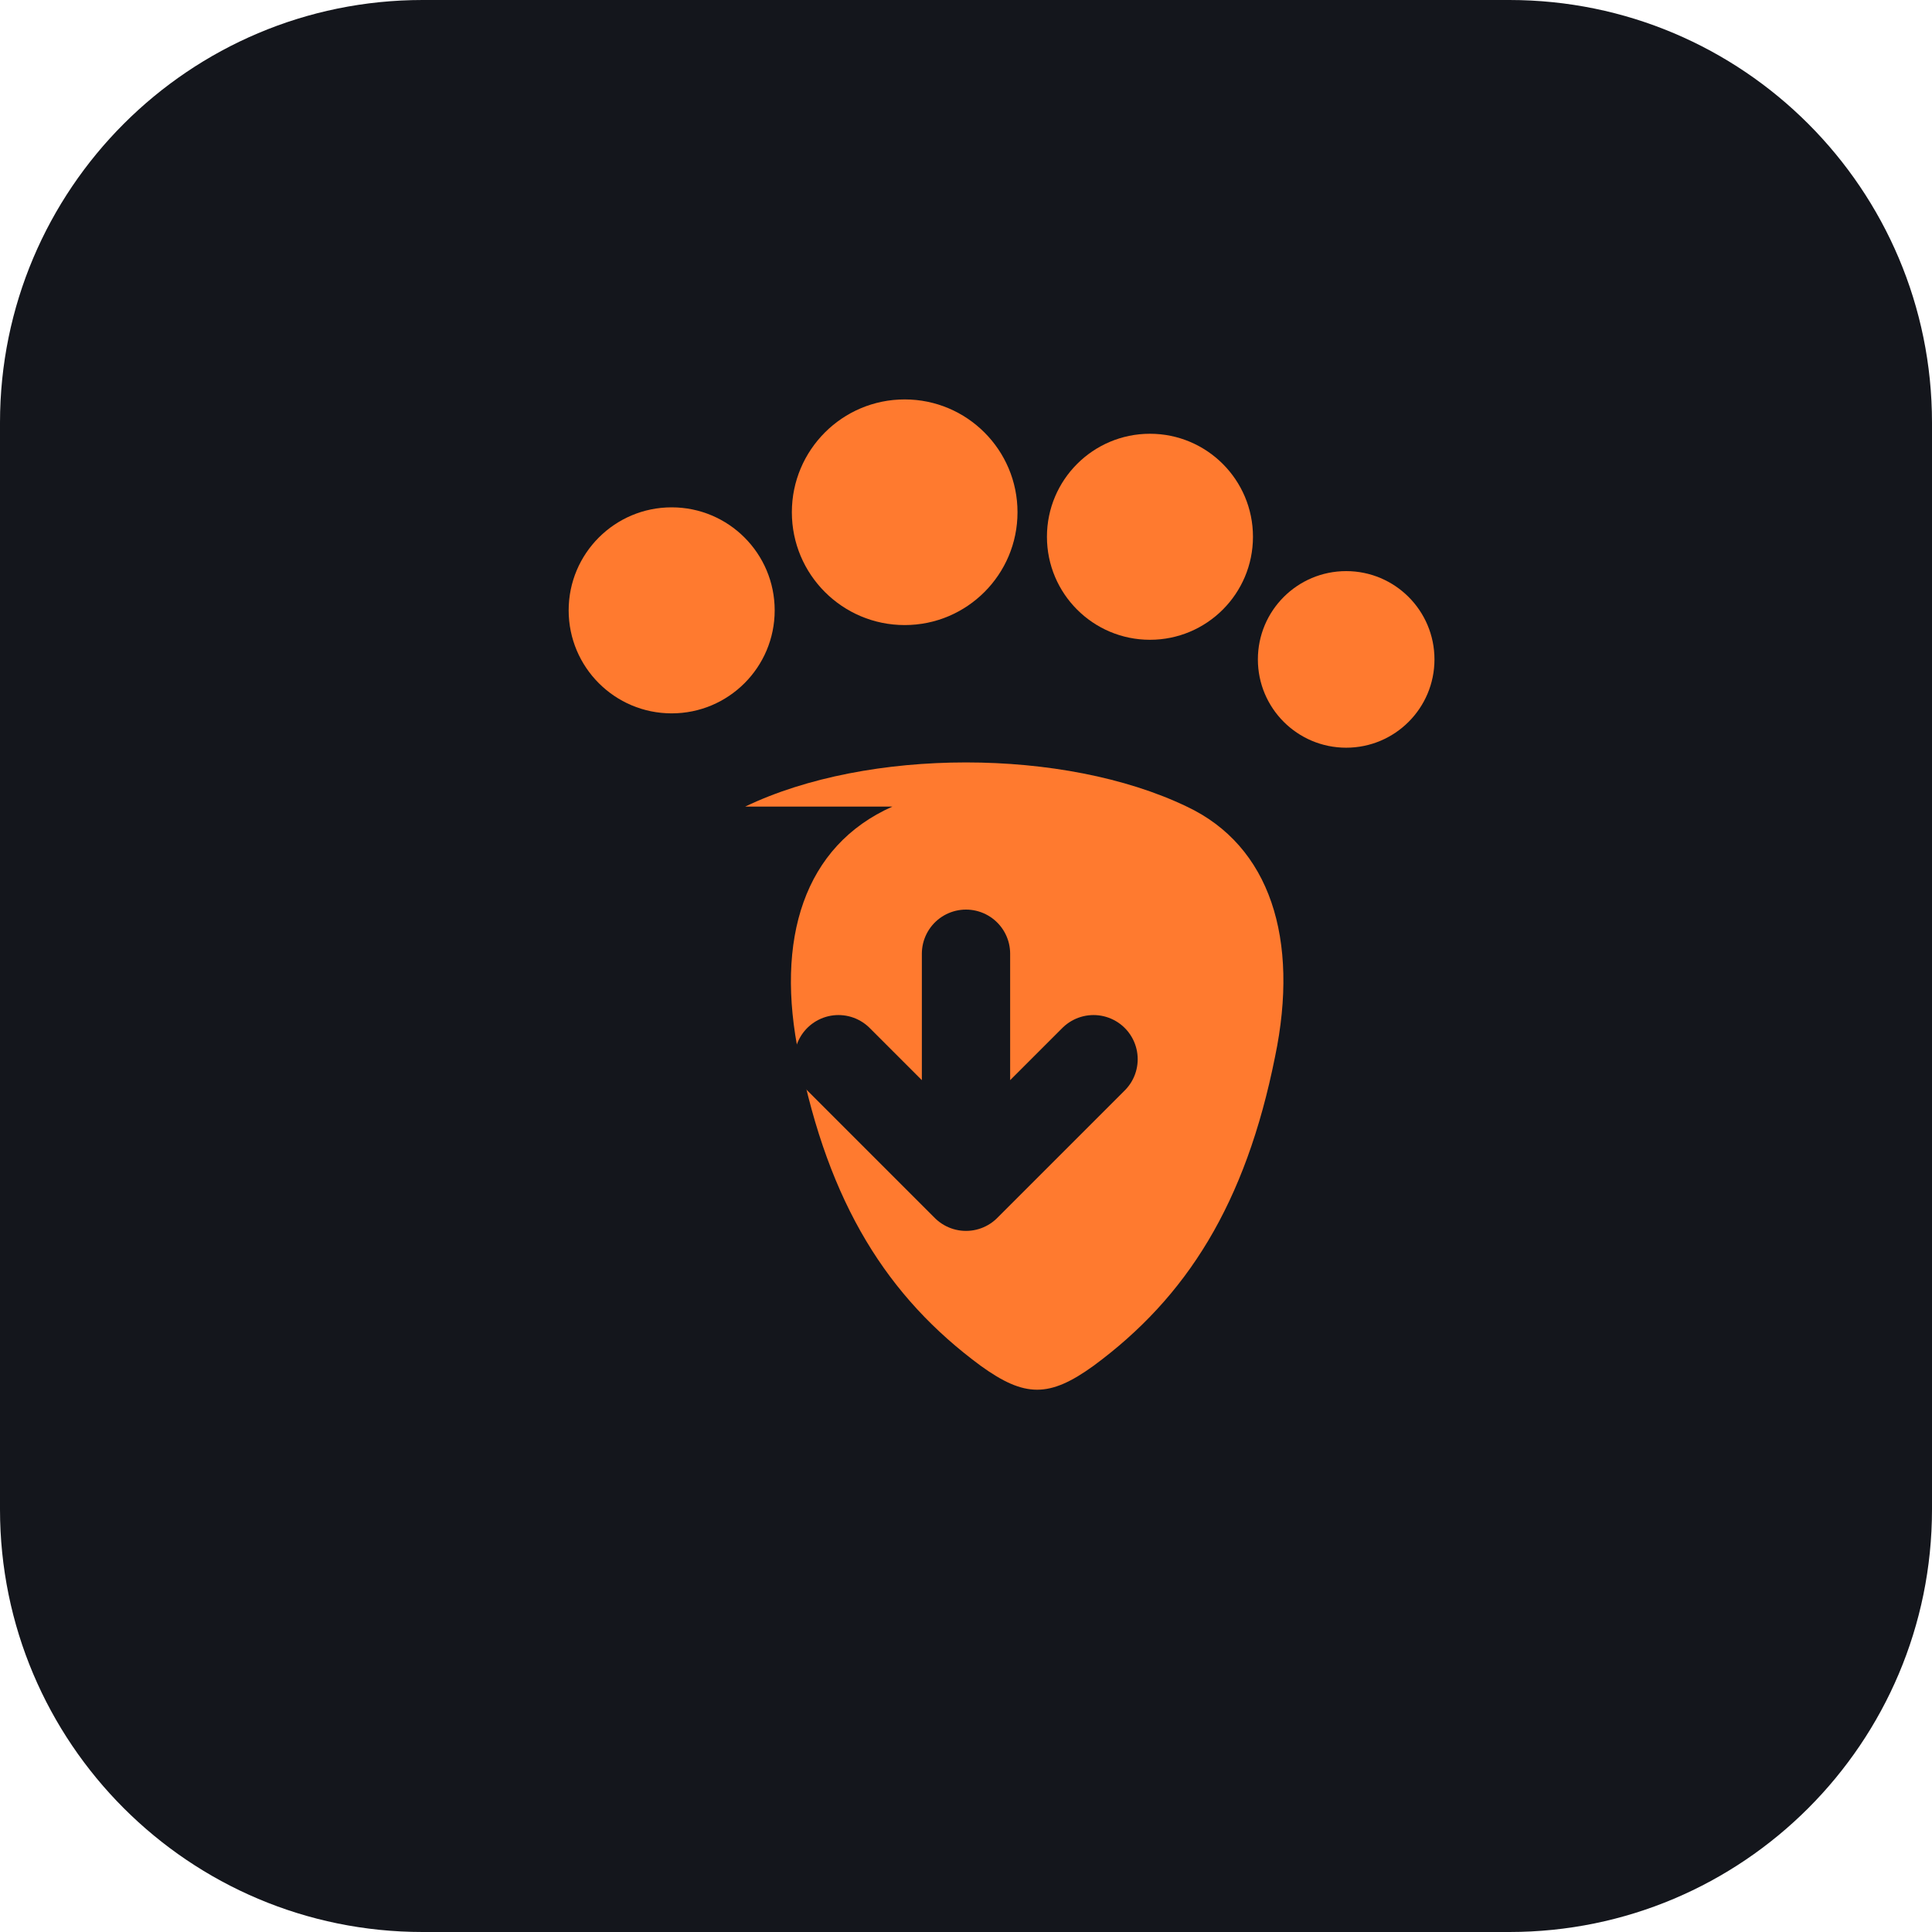
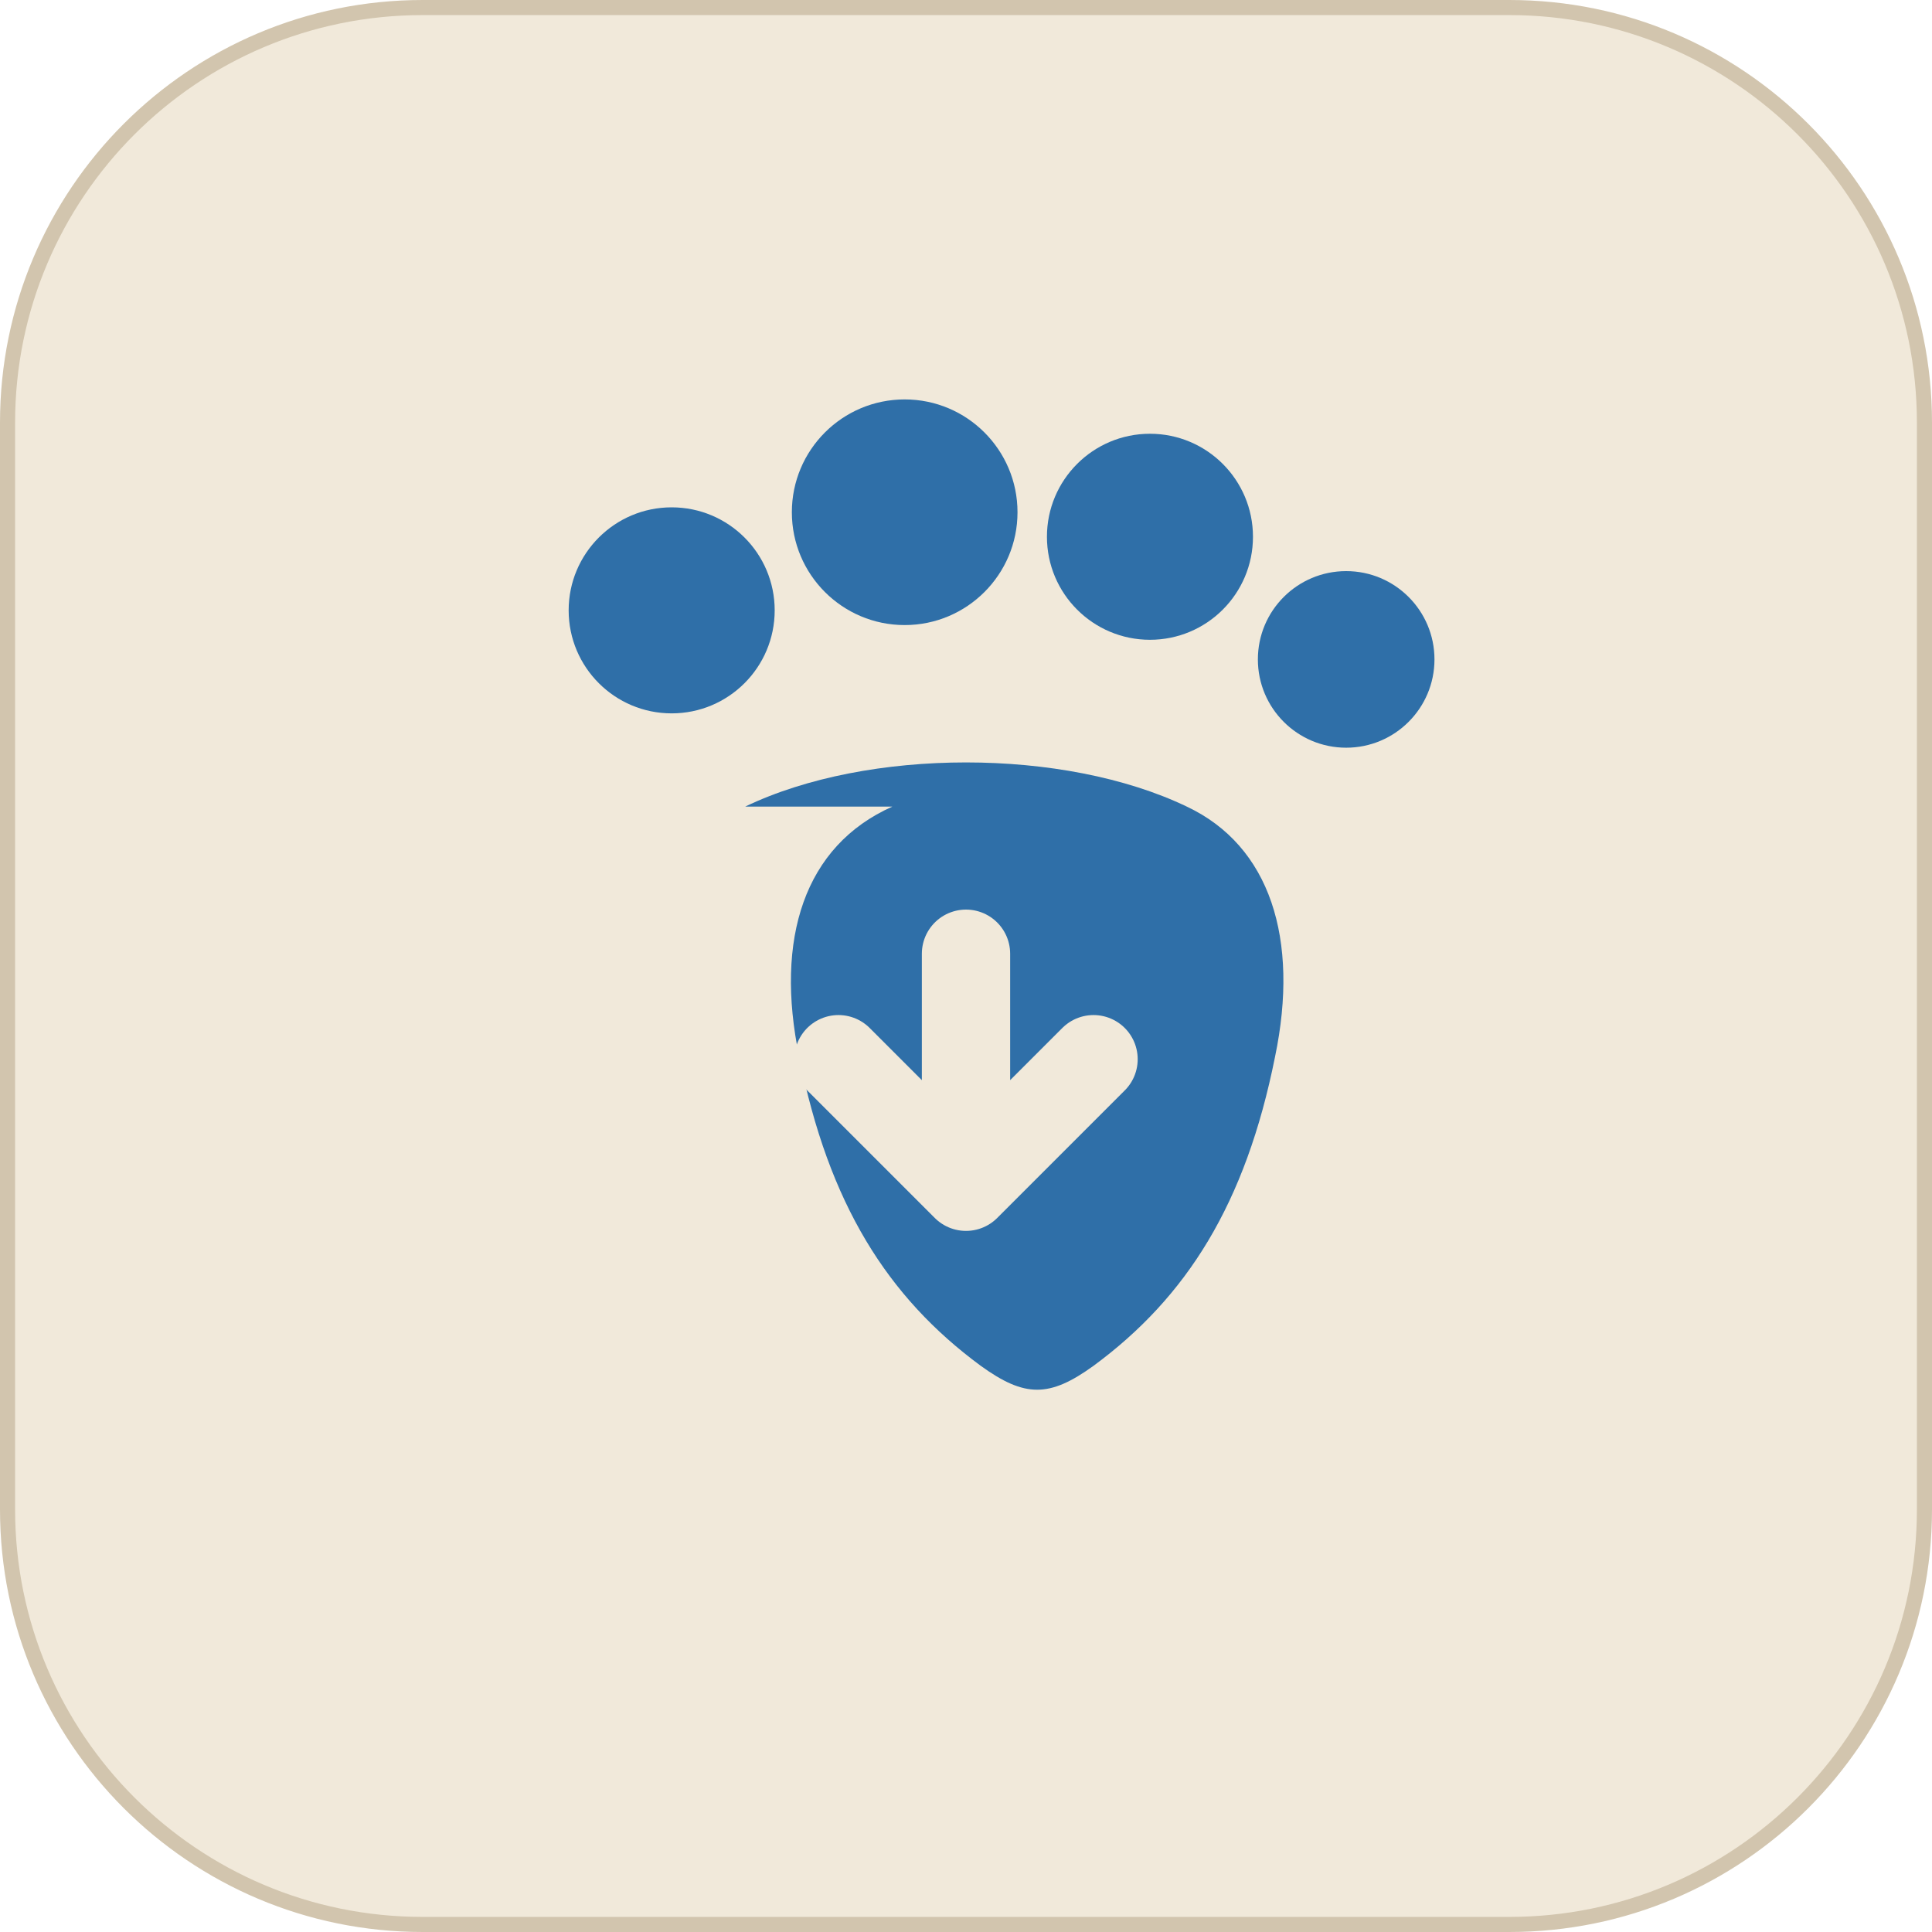
<svg xmlns="http://www.w3.org/2000/svg" viewBox="0 0 1024 1024" width="1024" height="1024" role="img" aria-label="Footorrent app icon">
-   <rect width="1024" height="1024" rx="224" fill="#14161C" />
+   <rect x="4" y="4" width="1016" height="1016" rx="220" fill="#F1E9DA" stroke="#D2C5AE" stroke-width="8" />
  <g transform="translate(96 96) scale(13)">
-     <g fill="#FF7A2F">
+     <g fill="#2F6FA8">
      <circle cx="20" cy="17.5" r="4.2" />
      <circle cx="29.5" cy="13.5" r="4.6" />
      <circle cx="39.5" cy="14.5" r="4.2" />
      <circle cx="47.5" cy="19.5" r="3.6" />
      <path d="M23 25.5c5-2.4 13-2.4 18 0 3.4 1.6 4.6 5.4 3.6 10.2-1.2 6-3.6 9.8-7.4 12.6-1.8 1.3-2.8 1.3-4.6 0-3.8-2.8-6.2-6.6-7.4-12.6-1-4.8.2-8.6 3.8-10.2z" />
    </g>
-     <path d="M32 31.5v9.5m0 0-5.2-5.2M32 41l5.2-5.2" fill="none" stroke="#14161C" stroke-width="3.6" stroke-linecap="round" stroke-linejoin="round" />
+     <path d="M32 31.5v9.5m0 0-5.2-5.2M32 41l5.2-5.2" fill="none" stroke="#F1E9DA" stroke-width="3.6" stroke-linecap="round" stroke-linejoin="round" />
  </g>
</svg>
